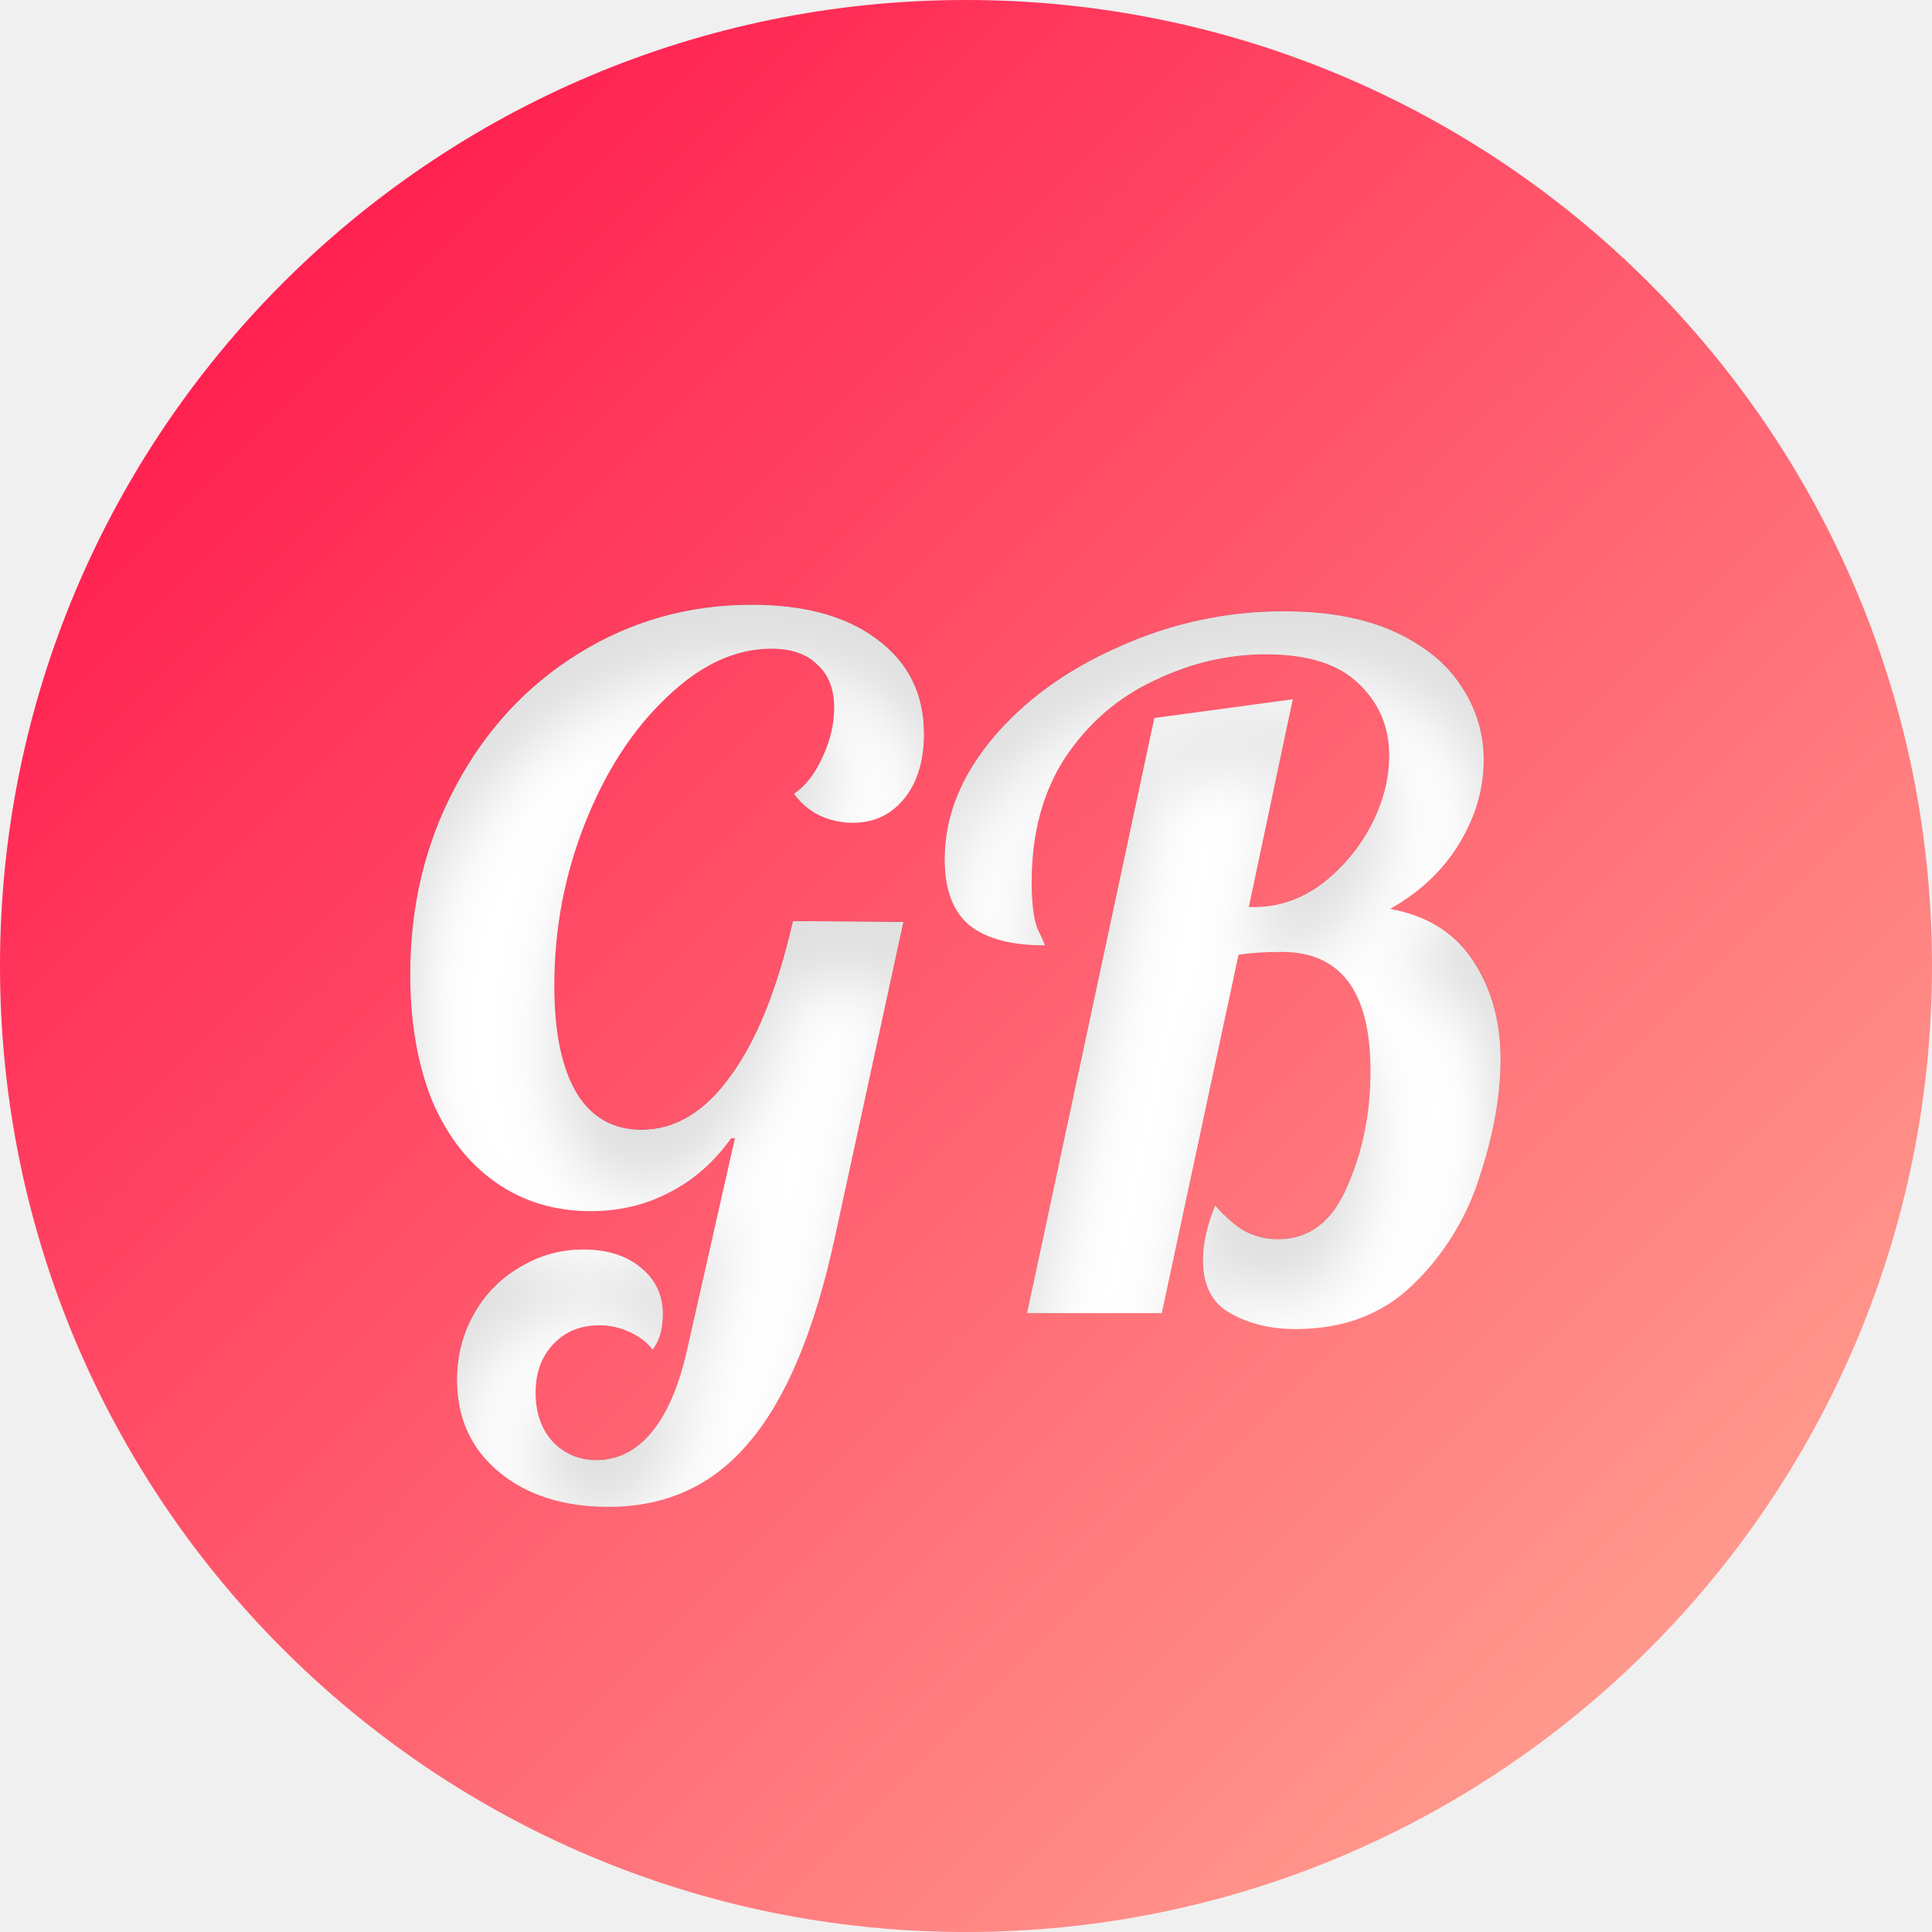
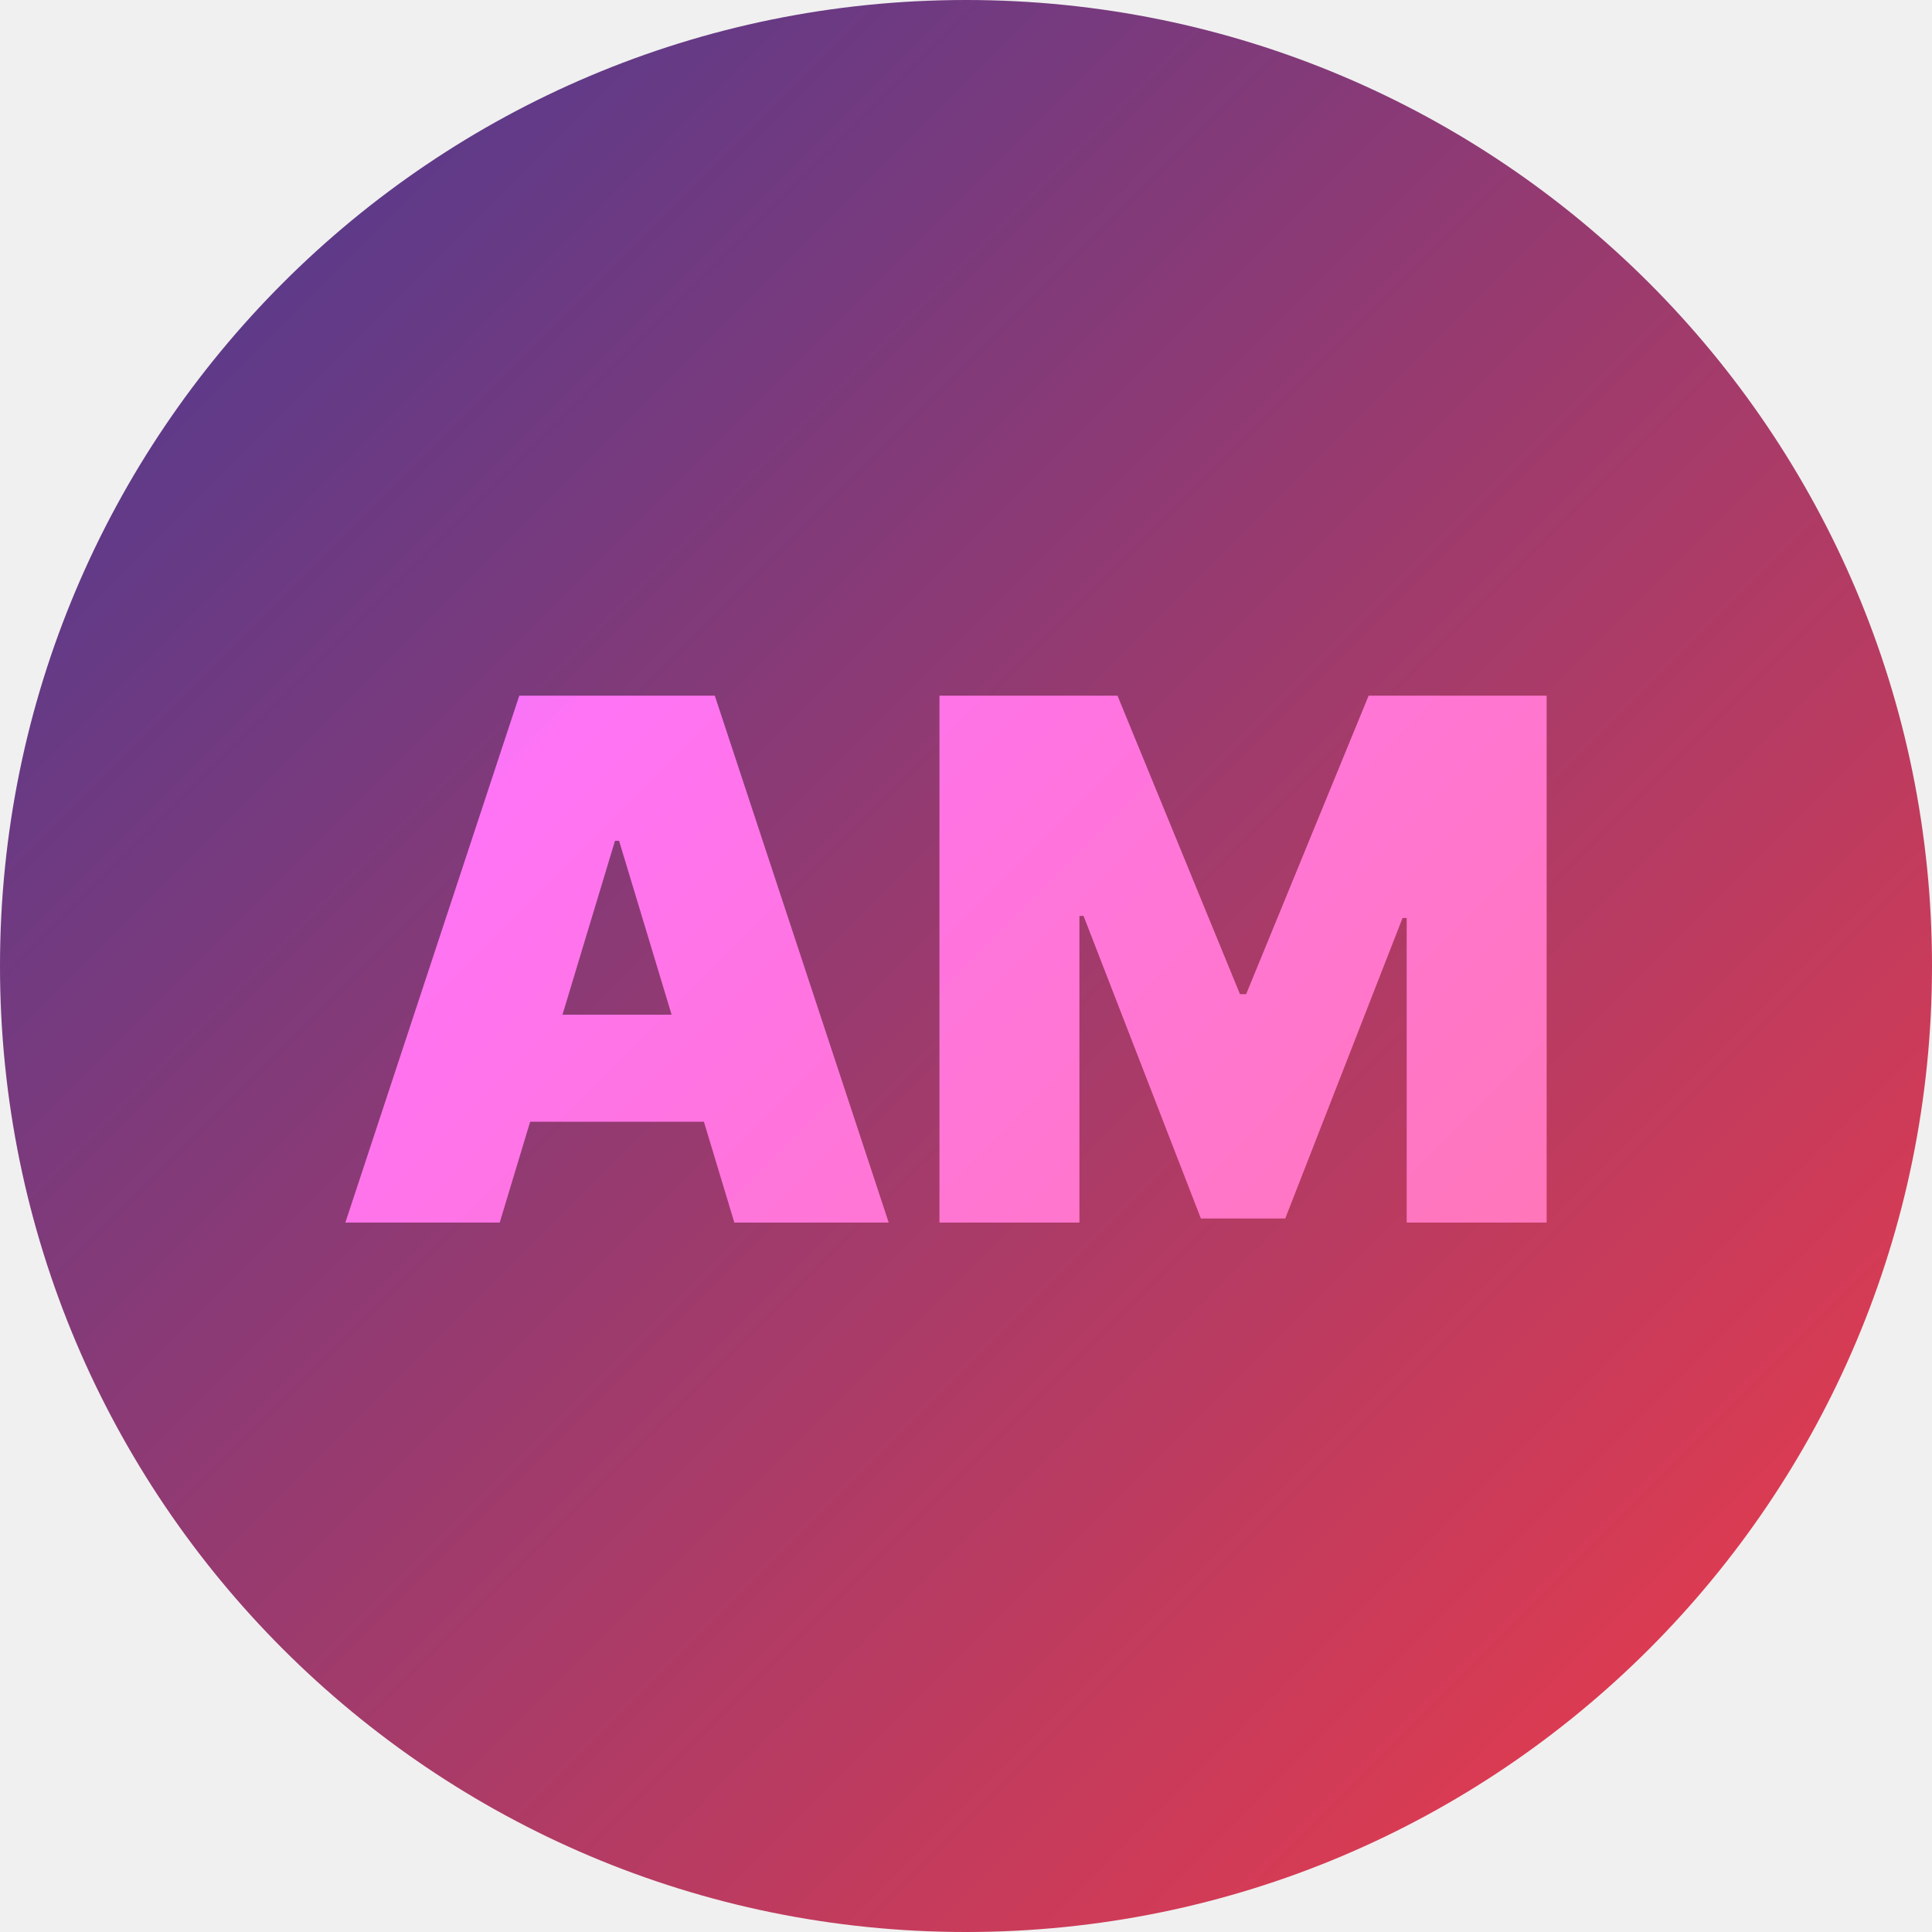
<svg xmlns="http://www.w3.org/2000/svg" width="128" height="128" fill="none">
  <circle cx="64" cy="64" r="64" fill="url(#a)" />
-   <g filter="url(#b)">
-     <path d="M40.322 99.834c-3.017 0-5.456-.785-7.316-2.356-1.819-1.53-2.728-3.555-2.728-6.076 0-1.57.372-3.017 1.116-4.34a8.109 8.109 0 0 1 3.038-3.1 7.915 7.915 0 0 1 4.216-1.178c1.57 0 2.831.393 3.782 1.178.992.785 1.488 1.819 1.488 3.1 0 .992-.227 1.777-.682 2.356-.372-.496-.889-.889-1.55-1.178a4.635 4.635 0 0 0-1.984-.434c-1.24 0-2.253.413-3.038 1.24-.785.827-1.178 1.901-1.178 3.224 0 1.323.372 2.397 1.116 3.224.785.827 1.757 1.24 2.914 1.24 1.447 0 2.687-.64 3.72-1.922 1.033-1.281 1.819-3.183 2.356-5.704l3.1-13.702h-.248c-1.116 1.57-2.48 2.77-4.092 3.596-1.57.827-3.307 1.24-5.208 1.24-2.397 0-4.505-.64-6.324-1.922-1.819-1.281-3.224-3.1-4.216-5.456-.95-2.397-1.426-5.167-1.426-8.308 0-4.547.992-8.68 2.976-12.4 1.984-3.761 4.712-6.717 8.184-8.866 3.472-2.15 7.295-3.224 11.47-3.224 3.513 0 6.283.765 8.308 2.294 2.067 1.53 3.1 3.617 3.1 6.262 0 1.777-.434 3.203-1.302 4.278-.868 1.075-2.005 1.612-3.41 1.612-.785 0-1.53-.165-2.232-.496a4.617 4.617 0 0 1-1.674-1.426c.744-.496 1.364-1.281 1.86-2.356.537-1.116.806-2.232.806-3.348 0-1.24-.372-2.19-1.116-2.852-.703-.703-1.715-1.054-3.038-1.054-2.397 0-4.712 1.075-6.944 3.224-2.232 2.108-4.03 4.877-5.394 8.308-1.364 3.43-2.046 7.027-2.046 10.788 0 3.1.496 5.477 1.488 7.13.992 1.612 2.418 2.418 4.278 2.418 2.232 0 4.195-1.178 5.89-3.534 1.736-2.356 3.12-5.787 4.154-10.292l7.316.062-4.526 20.832c-1.323 6.159-3.203 10.685-5.642 13.578-2.397 2.893-5.518 4.34-9.362 4.34Zm45.516-11.78c-1.654 0-3.1-.351-4.34-1.054-1.199-.661-1.798-1.84-1.798-3.534 0-1.075.268-2.273.806-3.596.744.827 1.426 1.405 2.046 1.736a4.65 4.65 0 0 0 2.108.496c2.066 0 3.596-1.157 4.588-3.472 1.033-2.315 1.55-4.877 1.55-7.688 0-5.25-1.964-7.874-5.89-7.874-1.116 0-2.067.062-2.852.186L76.972 87h-8.928l8.432-39.432 9.176-1.24-2.914 13.764h.372c1.57 0 3.038-.496 4.402-1.488a11.803 11.803 0 0 0 3.286-3.844c.826-1.57 1.24-3.141 1.24-4.712 0-1.901-.682-3.493-2.046-4.774-1.323-1.281-3.369-1.922-6.138-1.922-2.522 0-4.98.579-7.378 1.736-2.398 1.116-4.36 2.81-5.89 5.084-1.488 2.273-2.232 5.022-2.232 8.246 0 1.53.144 2.604.434 3.224.29.579.434.91.434.992-2.19 0-3.844-.434-4.96-1.302-1.116-.91-1.674-2.377-1.674-4.402 0-2.81 1.054-5.477 3.162-7.998 2.108-2.521 4.898-4.547 8.37-6.076A26.324 26.324 0 0 1 85.094 40.5c2.893 0 5.332.455 7.316 1.364 1.984.91 3.451 2.108 4.402 3.596a8.647 8.647 0 0 1 1.488 4.898c0 1.901-.538 3.74-1.612 5.518-1.075 1.777-2.604 3.224-4.588 4.34 2.48.455 4.32 1.612 5.518 3.472 1.198 1.819 1.798 3.989 1.798 6.51 0 2.356-.455 4.919-1.364 7.688a17.065 17.065 0 0 1-4.402 7.192c-2.026 1.984-4.63 2.976-7.812 2.976Z" fill="#fff" />
-   </g>
+   <path fill="#fff" d="M33.107 81H22.88l11.523-34.91h12.954L58.88 81H48.653l-7.637-25.295h-.272L33.107 81Zm-1.909-13.773h19.227v7.091H31.198v-7.09Zm31.044-21.136h11.796l8.113 19.773h.41l8.113-19.773h11.795V81h-9.272V60.818h-.273l-7.773 19.91h-5.59l-7.773-20.046h-.273V81h-9.273V46.09Z" style="mix-blend-mode:overlay" />
  <defs>
-     <linearGradient id="a" x1="0" y1="0" x2="128" y2="128" gradientUnits="userSpaceOnUse">
-       <stop stop-color="#FF0844" />
-       <stop offset="1" stop-color="#FFB199" />
+     <linearGradient id="a" x1="0" x2="128" y1="0" y2="128" gradientUnits="userSpaceOnUse">
+       <stop stop-color="#453A94" />
+       <stop offset="1" stop-color="#F43B47" />
    </linearGradient>
-     <filter id="b" x="27.178" y="40.066" width="72.238" height="63.768" filterUnits="userSpaceOnUse" color-interpolation-filters="sRGB">
-       <feFlood flood-opacity="0" result="BackgroundImageFix" />
-       <feBlend in="SourceGraphic" in2="BackgroundImageFix" result="shape" />
-       <feColorMatrix in="SourceAlpha" values="0 0 0 0 0 0 0 0 0 0 0 0 0 0 0 0 0 0 127 0" result="hardAlpha" />
-       <feOffset dy="4" />
-       <feGaussianBlur stdDeviation="2" />
-       <feComposite in2="hardAlpha" operator="arithmetic" k2="-1" k3="1" />
-       <feColorMatrix values="0 0 0 0 0 0 0 0 0 0 0 0 0 0 0 0 0 0 0.125 0" />
-       <feBlend in2="shape" result="effect1_innerShadow_37_2" />
-     </filter>
  </defs>
</svg>
